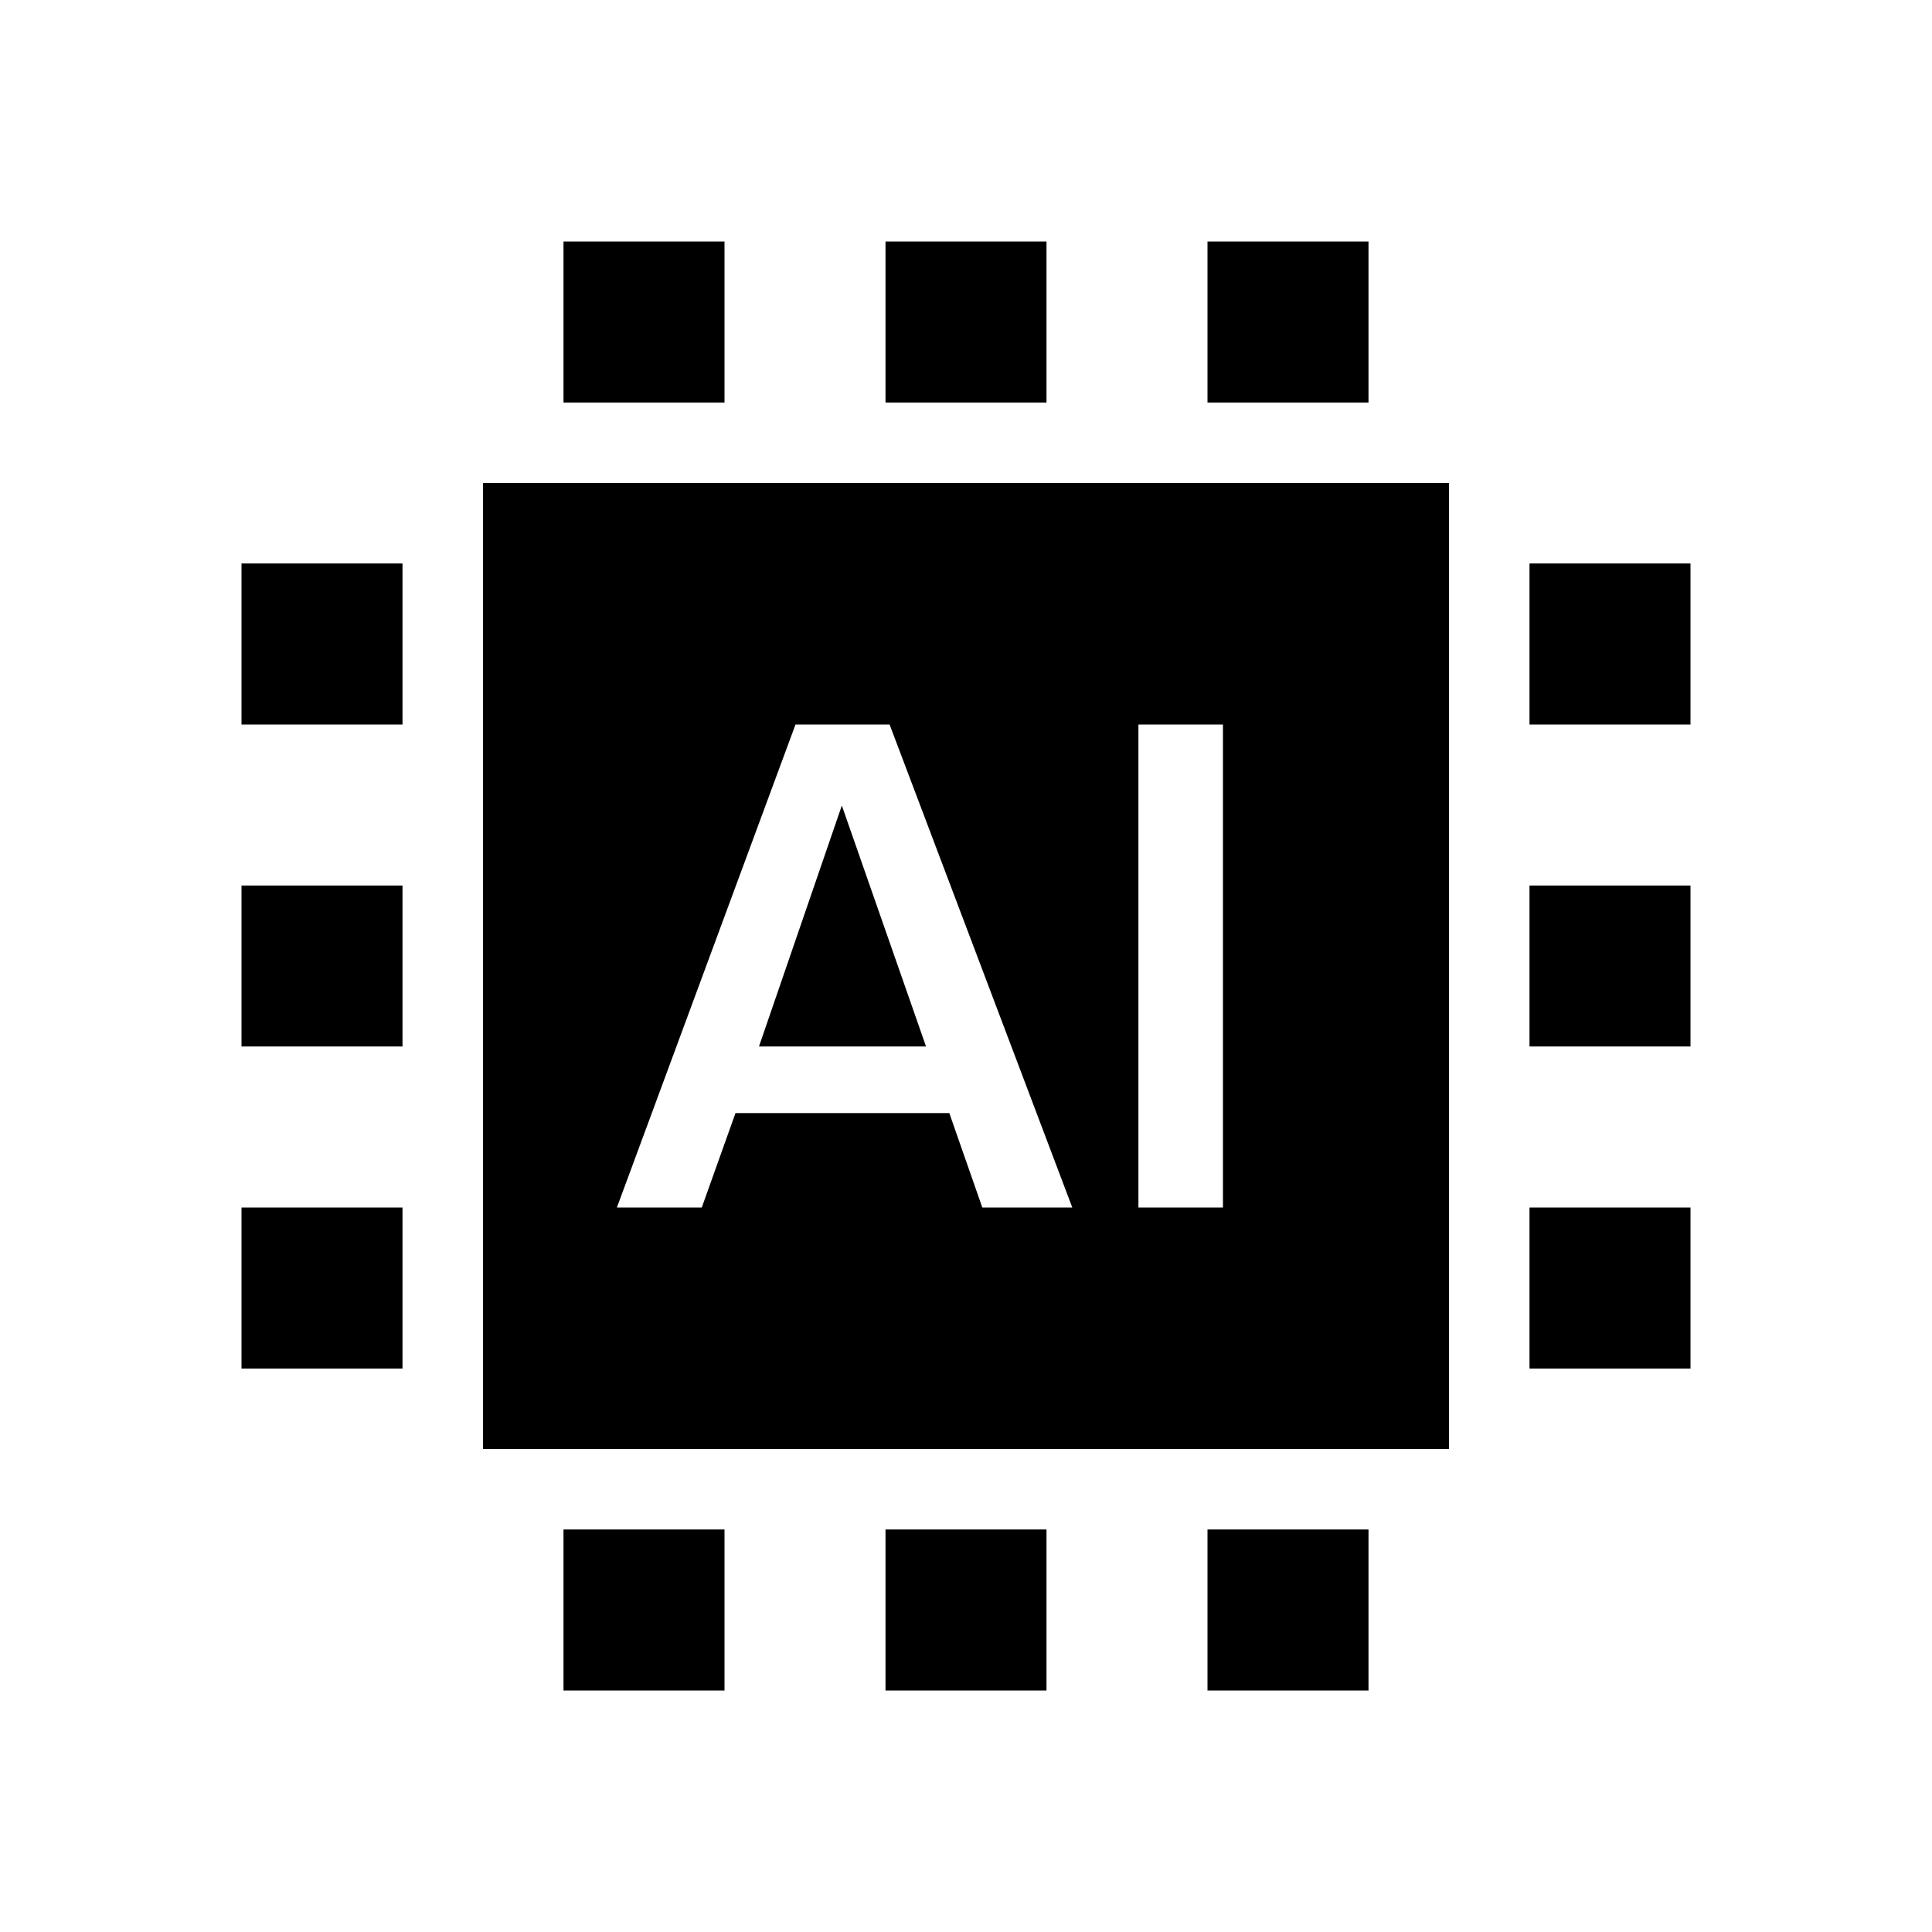
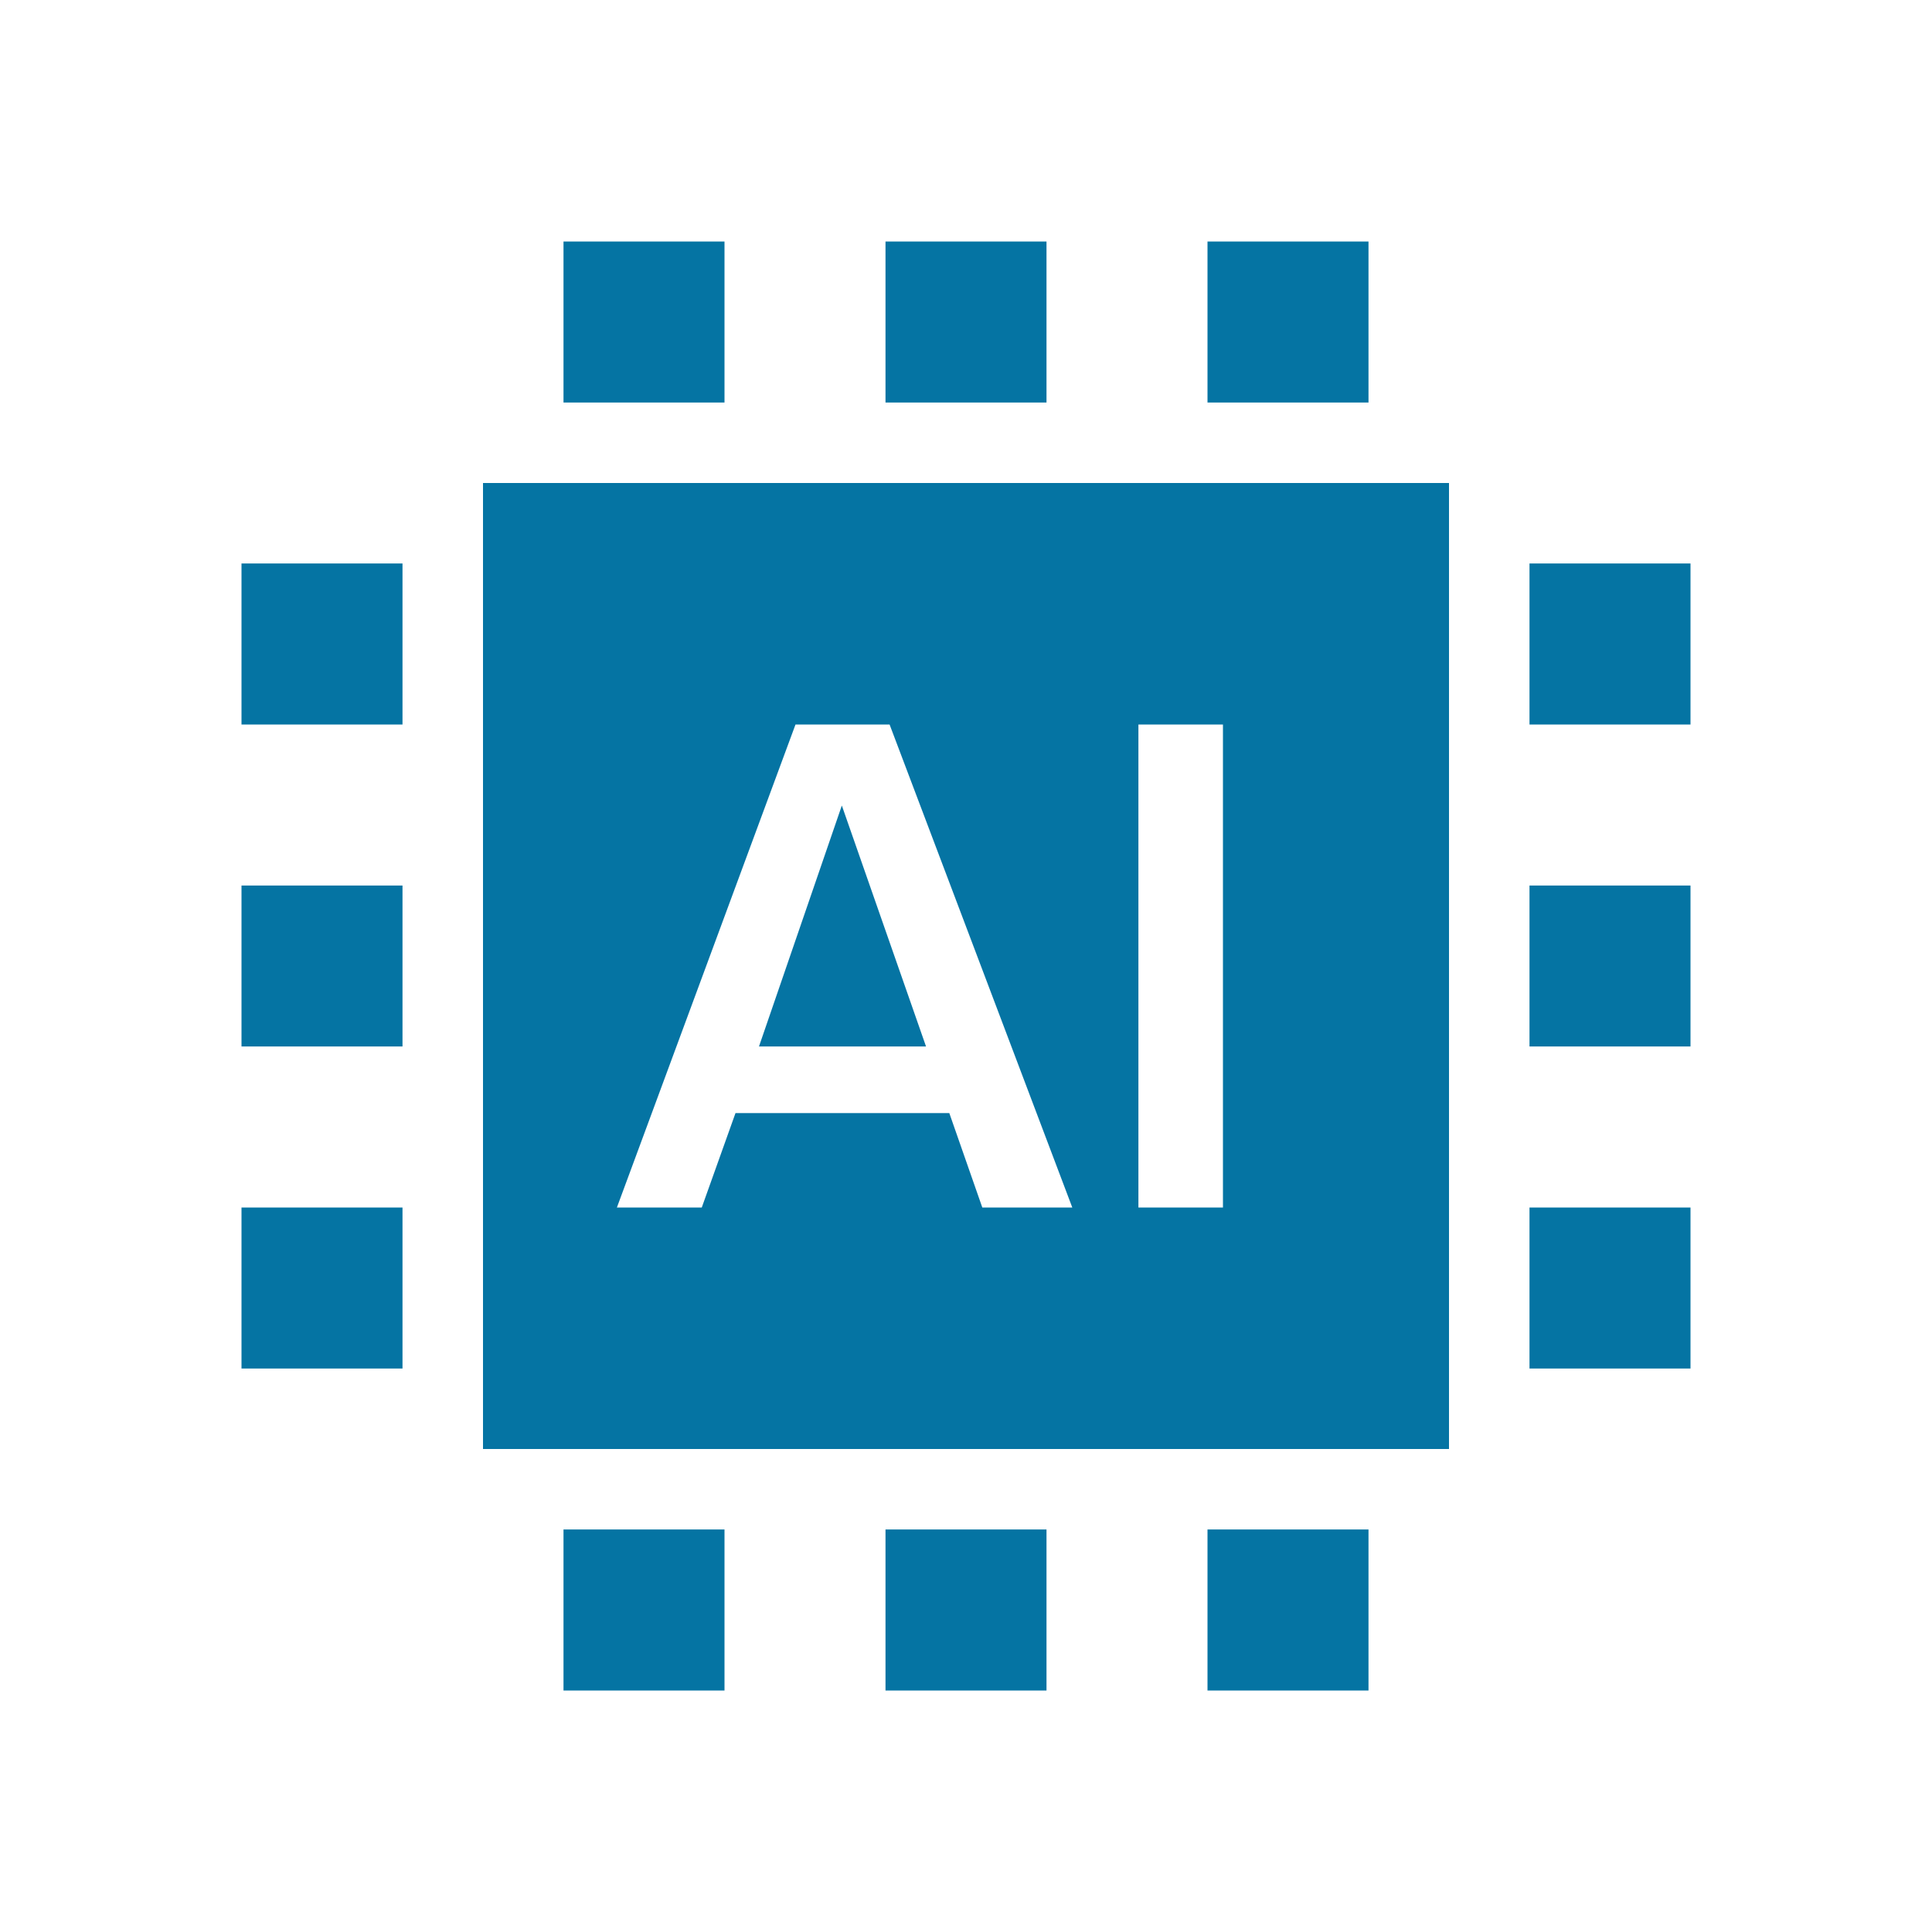
- <svg xmlns="http://www.w3.org/2000/svg" width="800px" height="800px" viewBox="0 0 512 512" version="1.1">
-   <g id="Page-1" stroke="none" stroke-width="1" fill="none" fill-rule="evenodd">
-     <g id="icon" fill="#000000" transform="translate(64, 64)">
-       <path d="M320,64 L320,320 L64,320 L64,64 L320,64 Z M171.749,128 L146.818,128 L99.484,256 L121.977,256 L130.913,230.977 L187.575,230.977 L196.32,256 L220.167,256 L171.749,128 Z M260.094,128 L237.692,128 L237.692,256 L260.094,256 L260.094,128 Z M159.095,149.475 L181.409,213.333 L137.135,213.333 L159.095,149.475 Z M341.333,256 L384,256 L384,298.667 L341.333,298.667 L341.333,256 Z M85.333,341.333 L128,341.333 L128,384 L85.333,384 L85.333,341.333 Z M170.667,341.333 L213.333,341.333 L213.333,384 L170.667,384 L170.667,341.333 Z M85.333,0 L128,0 L128,42.667 L85.333,42.667 L85.333,0 Z M256,341.333 L298.667,341.333 L298.667,384 L256,384 L256,341.333 Z M170.667,0 L213.333,0 L213.333,42.667 L170.667,42.667 L170.667,0 Z M256,0 L298.667,0 L298.667,42.667 L256,42.667 L256,0 Z M341.333,170.667 L384,170.667 L384,213.333 L341.333,213.333 L341.333,170.667 Z M0,256 L42.667,256 L42.667,298.667 L0,298.667 L0,256 Z M341.333,85.333 L384,85.333 L384,128 L341.333,128 L341.333,85.333 Z M0,170.667 L42.667,170.667 L42.667,213.333 L0,213.333 L0,170.667 Z M0,85.333 L42.667,85.333 L42.667,128 L0,128 L0,85.333 Z" id="Combined-Shape">
- 
- </path>
+ <svg xmlns="http://www.w3.org/2000/svg" width="800px" height="800px" viewBox="0 0 512 512" version="1.1" fill="#000000">
+   <g id="SVGRepo_bgCarrier" stroke-width="0" />
+   <g id="SVGRepo_tracerCarrier" stroke-linecap="round" stroke-linejoin="round" />
+   <g id="SVGRepo_iconCarrier">
+     <g id="Page-1" stroke="none" stroke-width="1" fill="none" fill-rule="evenodd">
+       <g id="icon" fill="#0574a3" transform="translate(64, 64)">
+         <path d="M320,64 L320,320 L64,320 L64,64 L320,64 Z M171.749,128 L146.818,128 L99.484,256 L121.977,256 L130.913,230.977 L187.575,230.977 L196.32,256 L220.167,256 L171.749,128 Z M260.094,128 L237.692,128 L237.692,256 L260.094,256 L260.094,128 Z M159.095,149.475 L181.409,213.333 L137.135,213.333 L159.095,149.475 Z M341.333,256 L384,256 L384,298.667 L341.333,298.667 L341.333,256 Z M85.333,341.333 L128,341.333 L128,384 L85.333,384 L85.333,341.333 Z M170.667,341.333 L213.333,341.333 L213.333,384 L170.667,384 L170.667,341.333 Z M85.333,0 L128,0 L128,42.667 L85.333,42.667 L85.333,0 Z M256,341.333 L298.667,341.333 L298.667,384 L256,384 L256,341.333 Z M170.667,0 L213.333,0 L213.333,42.667 L170.667,42.667 L170.667,0 Z M256,0 L298.667,0 L298.667,42.667 L256,42.667 L256,0 Z M341.333,170.667 L384,170.667 L384,213.333 L341.333,213.333 L341.333,170.667 Z M0,256 L42.667,256 L42.667,298.667 L0,298.667 L0,256 Z M341.333,85.333 L384,85.333 L384,128 L341.333,128 L341.333,85.333 Z M0,170.667 L42.667,170.667 L42.667,213.333 L0,213.333 L0,170.667 Z M0,85.333 L42.667,85.333 L42.667,128 L0,128 L0,85.333 Z" id="Combined-Shape"> </path>
+       </g>
    </g>
  </g>
</svg>
